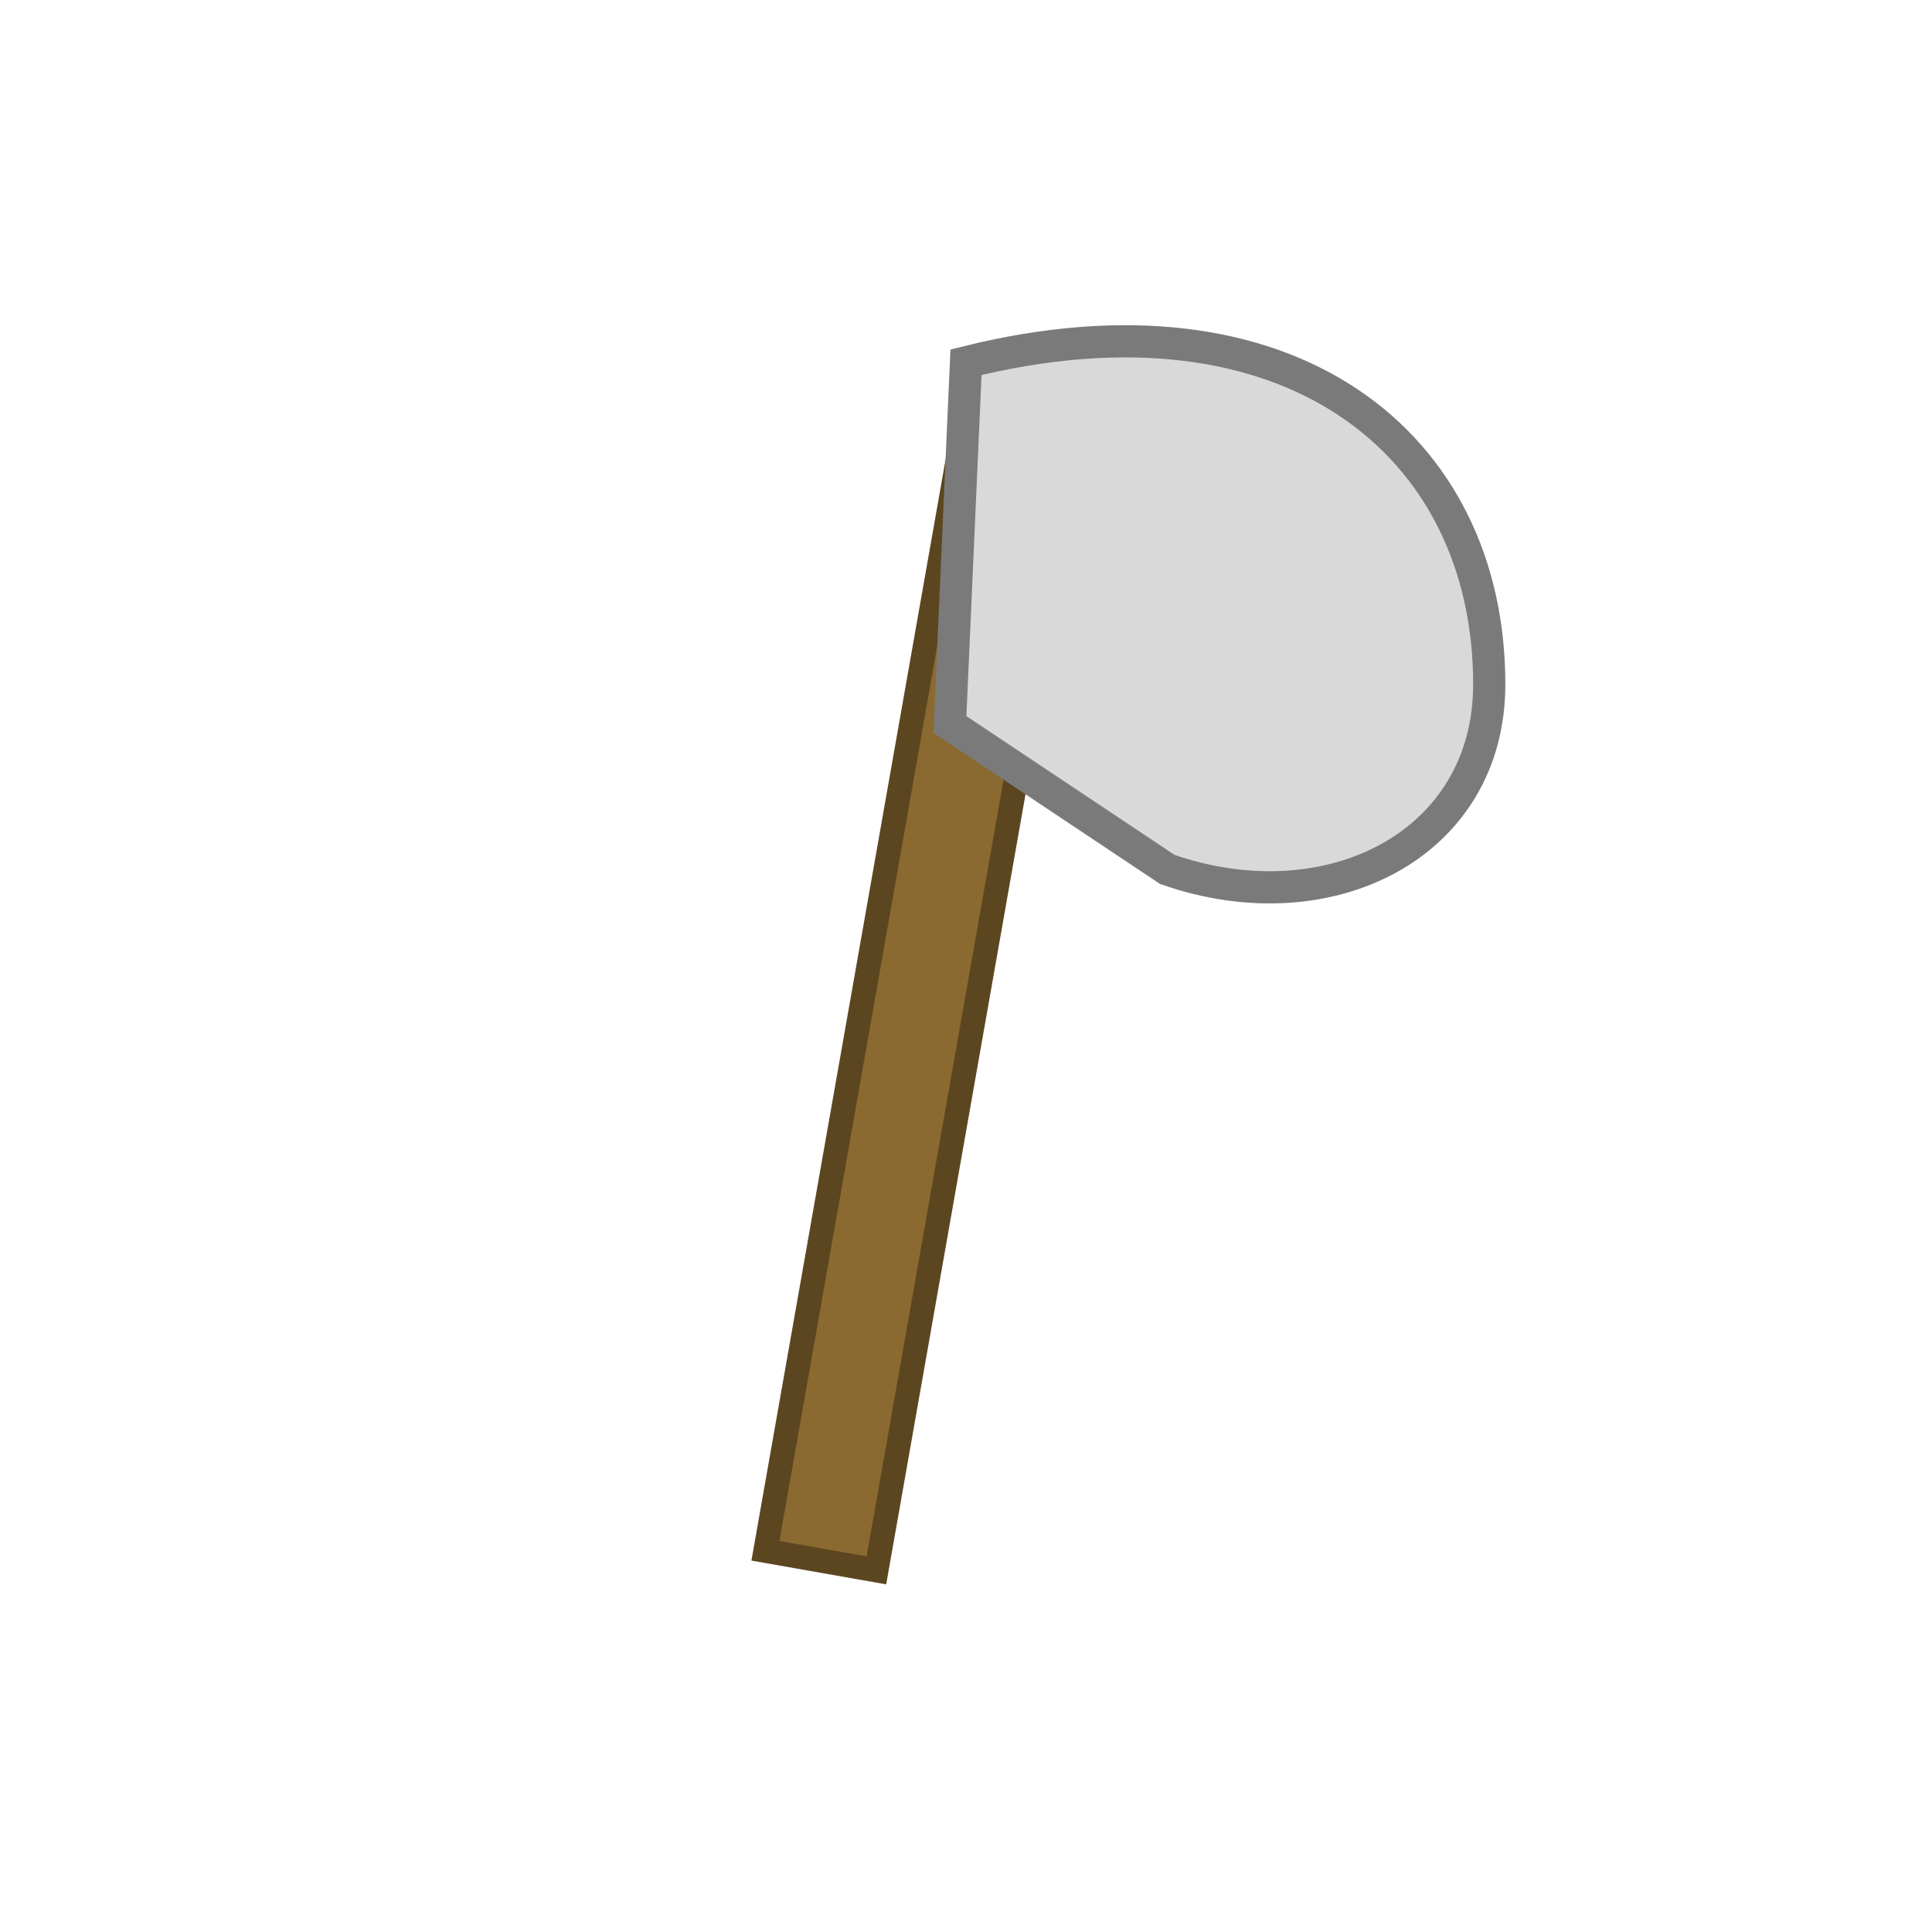
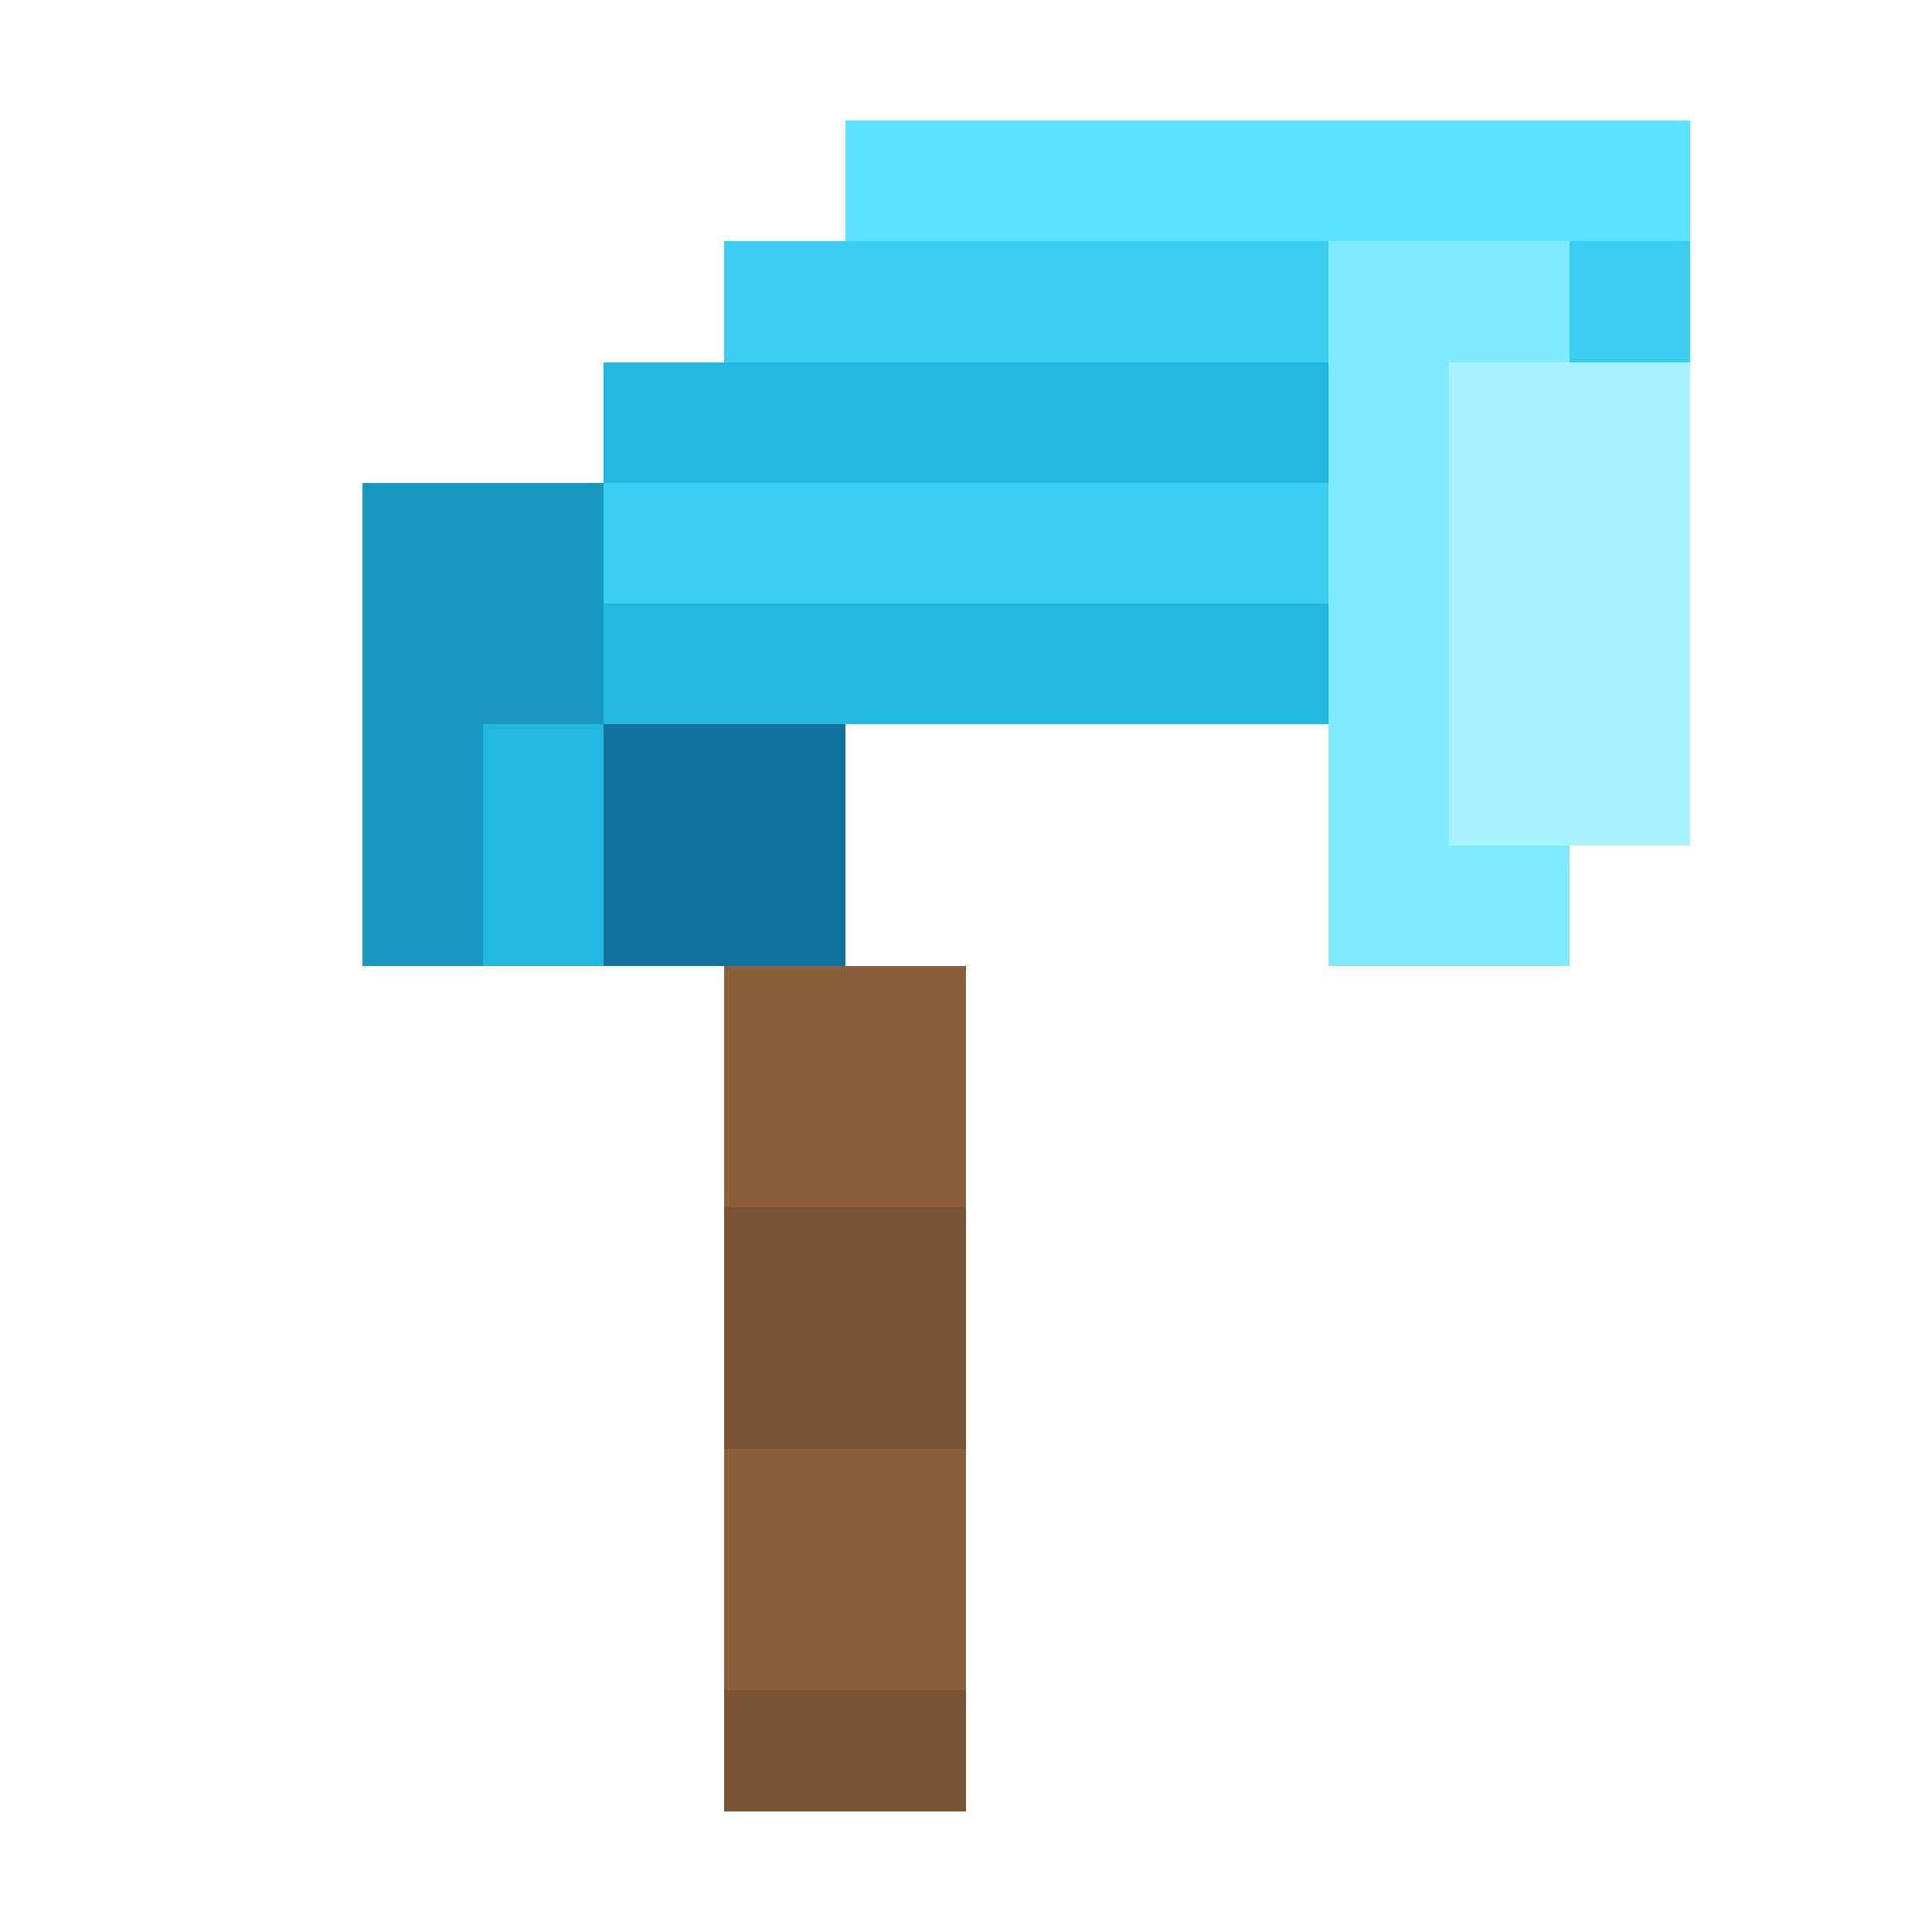
- <svg xmlns="http://www.w3.org/2000/svg" width="48" height="48" viewBox="0 0 240 240">
-   <rect x="108" y="45" width="14" height="150" transform="rotate(10 115 120)" fill="#8a6a30" stroke="#5c4620" stroke-width="3" />
-   <path d="M120 45 C160 35 185 55 185 85 C185 105 165 115 145 108 L118 90 Z" fill="#d9d9d9" stroke="#7a7a7a" stroke-width="4" />
+ <svg xmlns="http://www.w3.org/2000/svg" viewBox="0 0 32 32" width="32" height="32" shape-rendering="crispEdges">
+   <rect x="14" y="2" width="14" height="2" fill="#5de0ff" />
+   <rect x="12" y="4" width="16" height="2" fill="#3acef0" />
+   <rect x="10" y="6" width="16" height="2" fill="#20b8e0" />
+   <rect x="8" y="8" width="16" height="2" fill="#3acef0" />
+   <rect x="8" y="10" width="14" height="2" fill="#20b8e0" />
+   <rect x="6" y="8" width="4" height="8" fill="#1898c0" />
+   <rect x="8" y="12" width="6" height="4" fill="#20b8e0" />
+   <rect x="22" y="4" width="4" height="12" fill="#80eaff" />
+   <rect x="24" y="6" width="4" height="8" fill="#a8f2ff" />
+   <rect x="10" y="12" width="4" height="4" fill="#1070a0" />
+   <rect x="12" y="16" width="4" height="4" fill="#8b5e3c" />
+   <rect x="12" y="20" width="4" height="4" fill="#7a5234" />
+   <rect x="12" y="24" width="4" height="4" fill="#8b5e3c" />
+   <rect x="12" y="28" width="4" height="2" fill="#7a5234" />
</svg>
